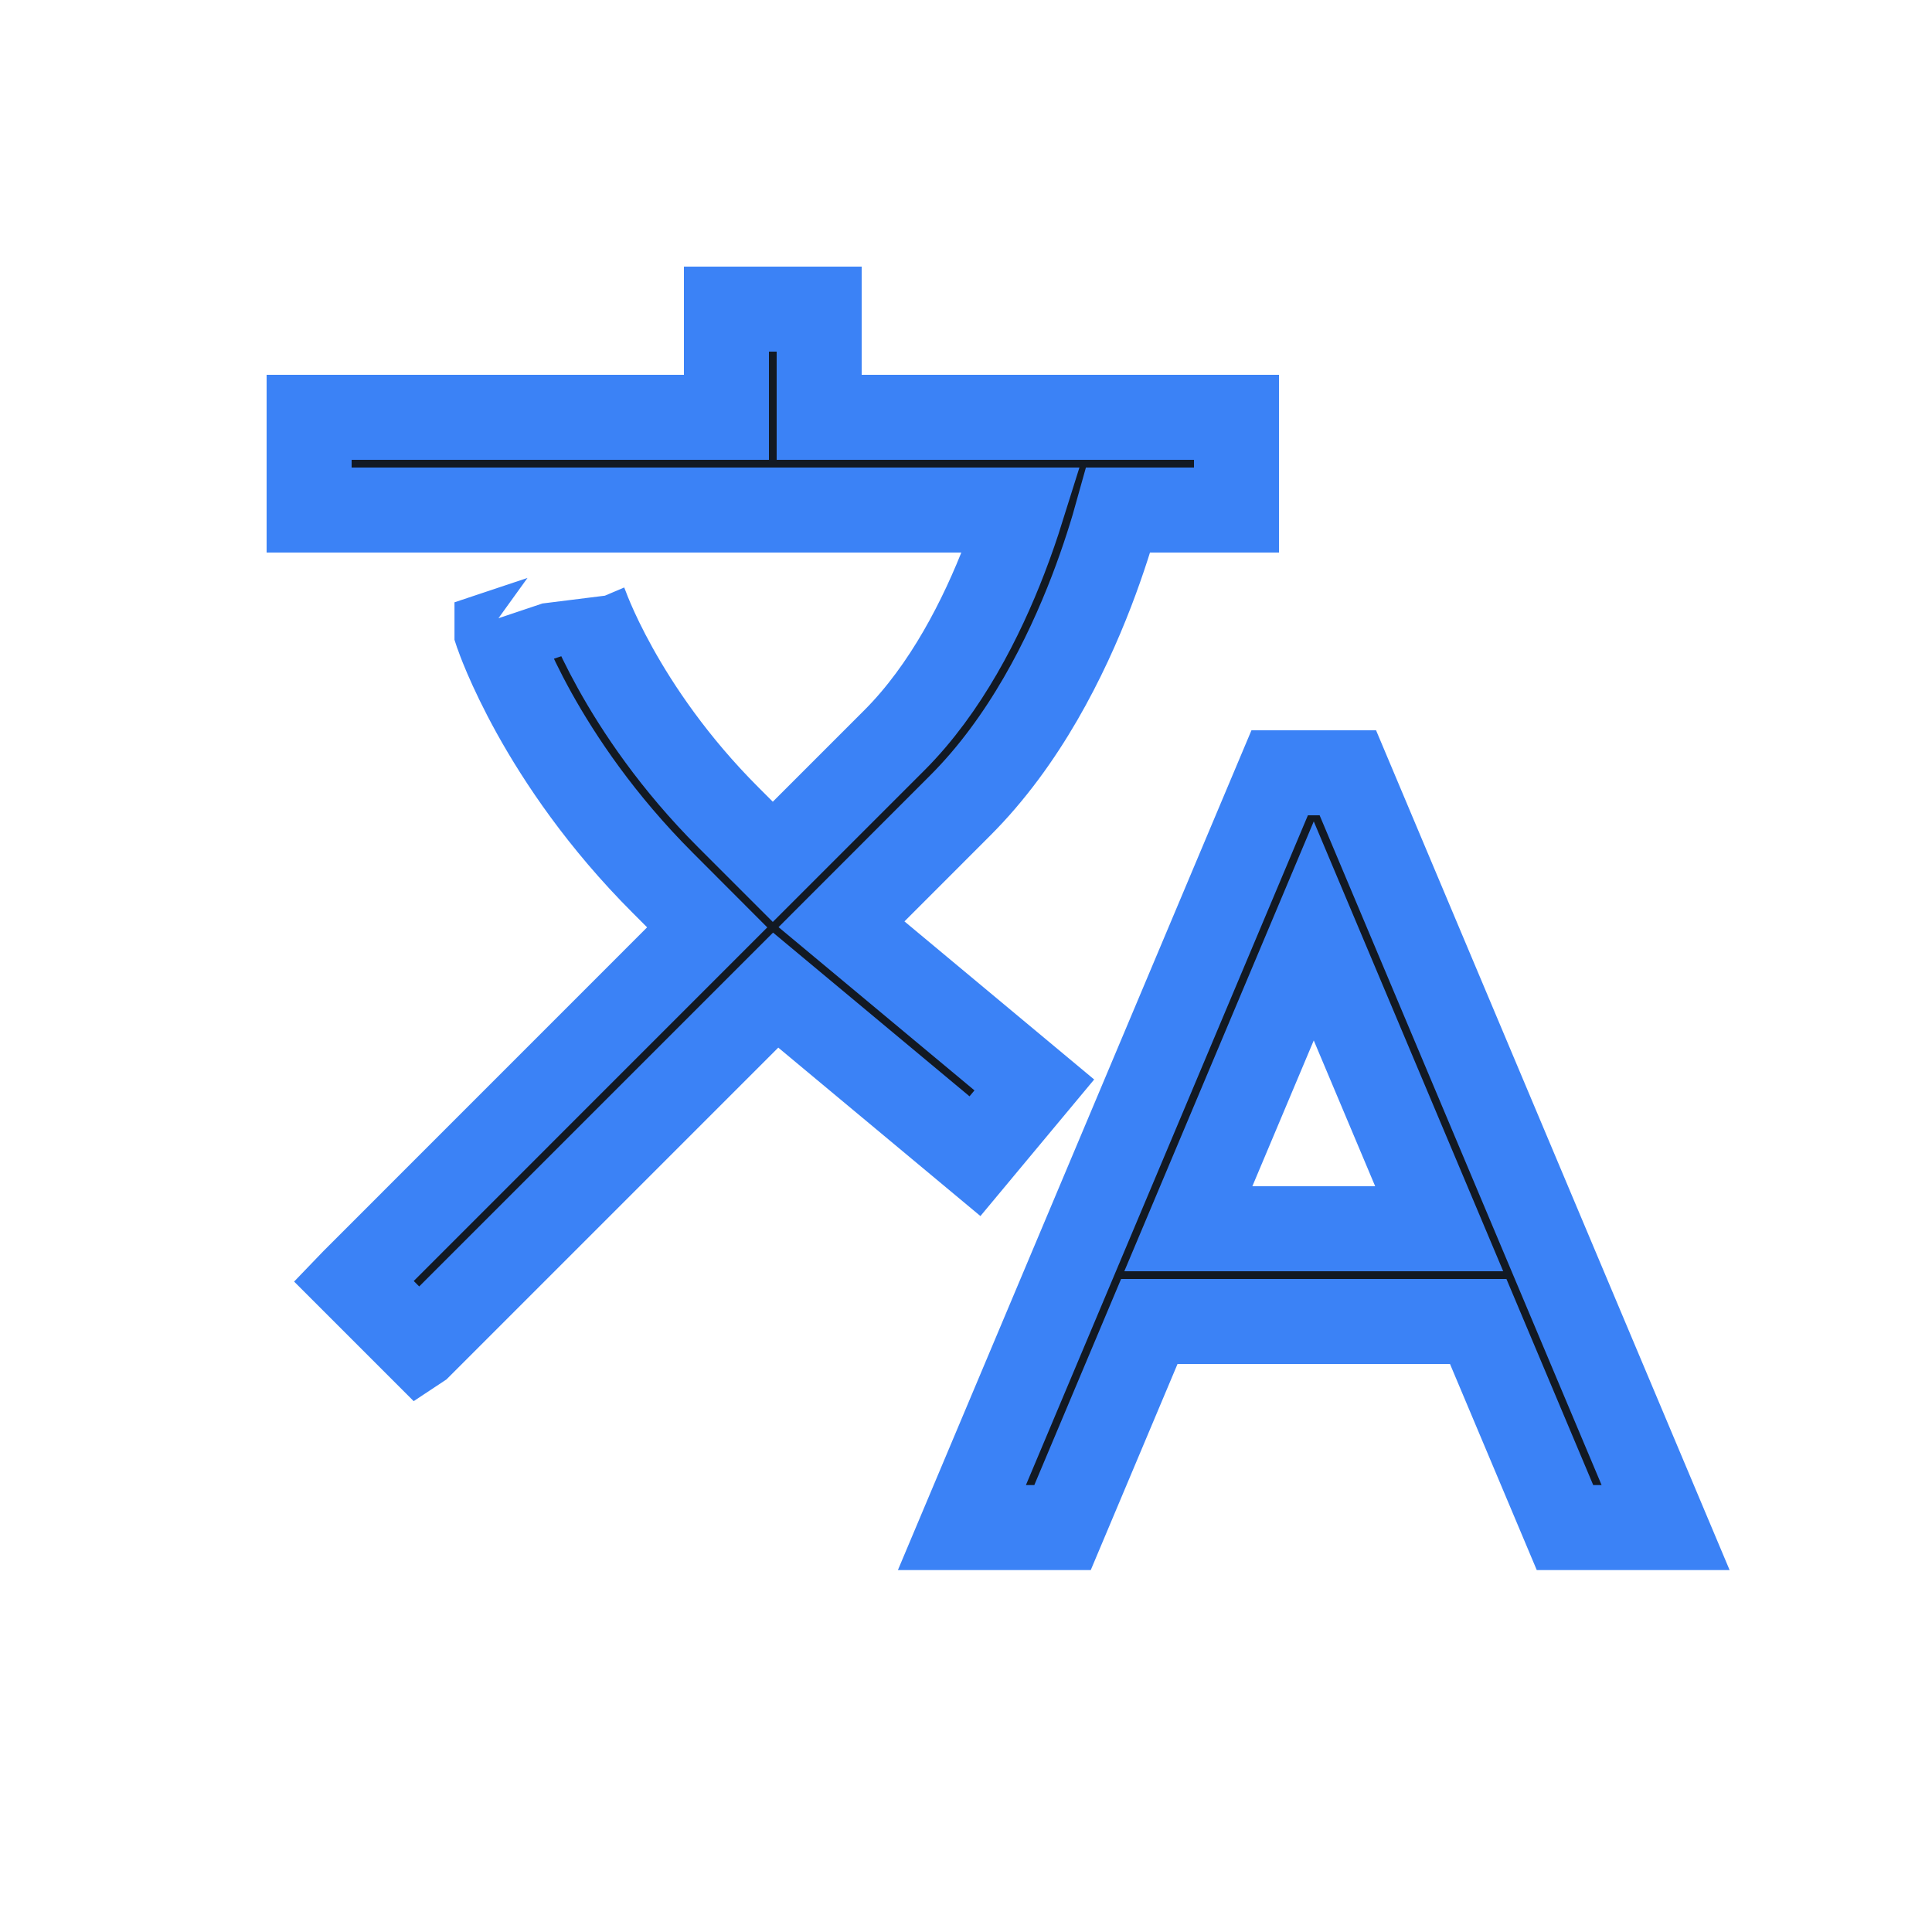
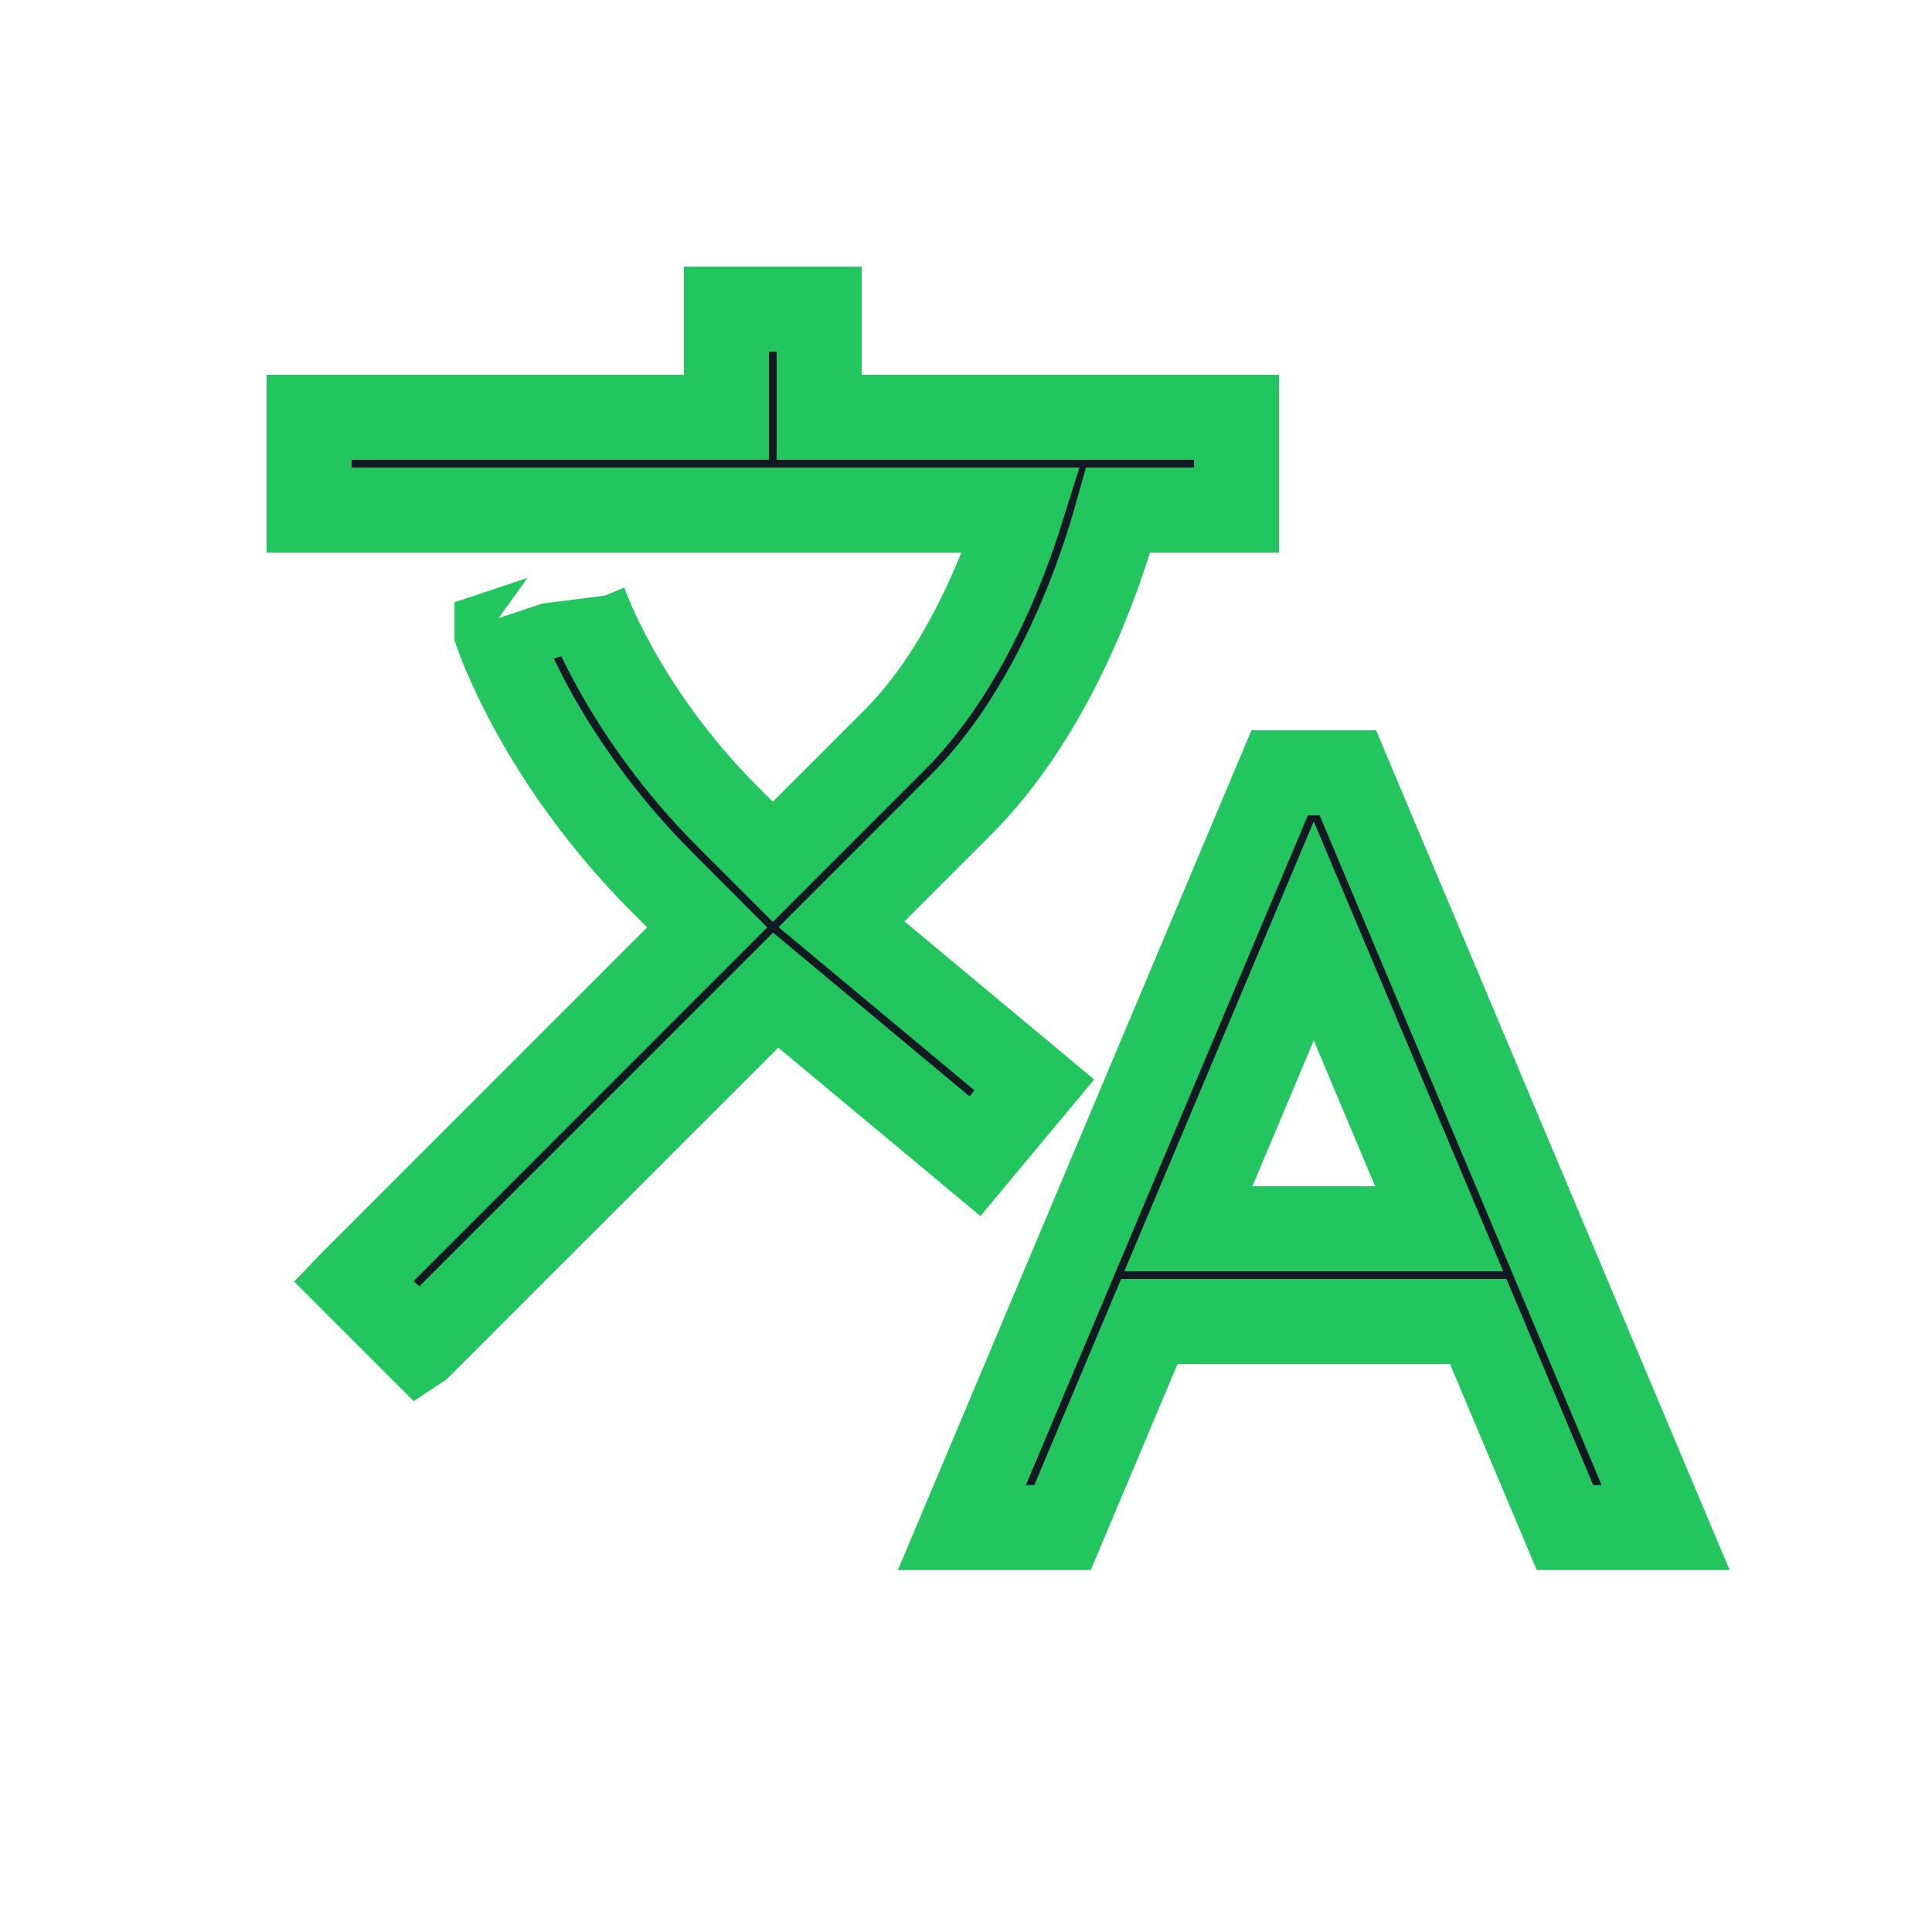
- <svg xmlns="http://www.w3.org/2000/svg" stroke="#3b82f6" stroke-width="1.1" width="800px" height="800px" viewBox="0 0 25 25" fill="none">
+ <svg xmlns="http://www.w3.org/2000/svg" stroke="#22c55e" stroke-width="1.1" width="800px" height="800px" viewBox="0 0 25 25" fill="none">
  <path fill-rule="evenodd" clip-rule="evenodd" d="M9.4 5.4H4V6.6H13.219C13.161 6.785 13.089 6.996 13.002 7.222C12.703 8 12.24 8.911 11.576 9.576L10 11.152L9.424 10.576C8.721 9.873 8.253 9.17 7.962 8.646C7.817 8.385 7.716 8.169 7.653 8.021C7.622 7.948 7.599 7.892 7.586 7.855C7.579 7.837 7.574 7.824 7.571 7.817L7.569 7.809C7.569 7.809 7.569 7.81 7 8C6.431 8.19 6.431 8.19 6.431 8.19L6.431 8.191L6.432 8.194L6.434 8.199L6.441 8.218C6.446 8.233 6.453 8.254 6.463 8.279C6.483 8.331 6.511 8.404 6.55 8.494C6.628 8.675 6.746 8.928 6.913 9.229C7.247 9.83 7.779 10.627 8.576 11.424L9.151 12L4.58 16.572L4.577 16.575L4.576 16.576L5.424 17.424L5.427 17.422L10.037 12.812L12.616 14.961L13.384 14.039L10.889 11.96L12.424 10.424C13.26 9.589 13.797 8.5 14.123 7.653C14.282 7.239 14.395 6.871 14.47 6.6H16V5.4H10.6V4H9.4V5.4ZM17.441 10L21.553 19.767H20.251L19.128 17.1H14.872L13.749 19.767H12.447L16.559 10H17.441ZM15.377 15.9H18.623L17 12.046L15.377 15.9Z" fill="#121923" />
</svg>
